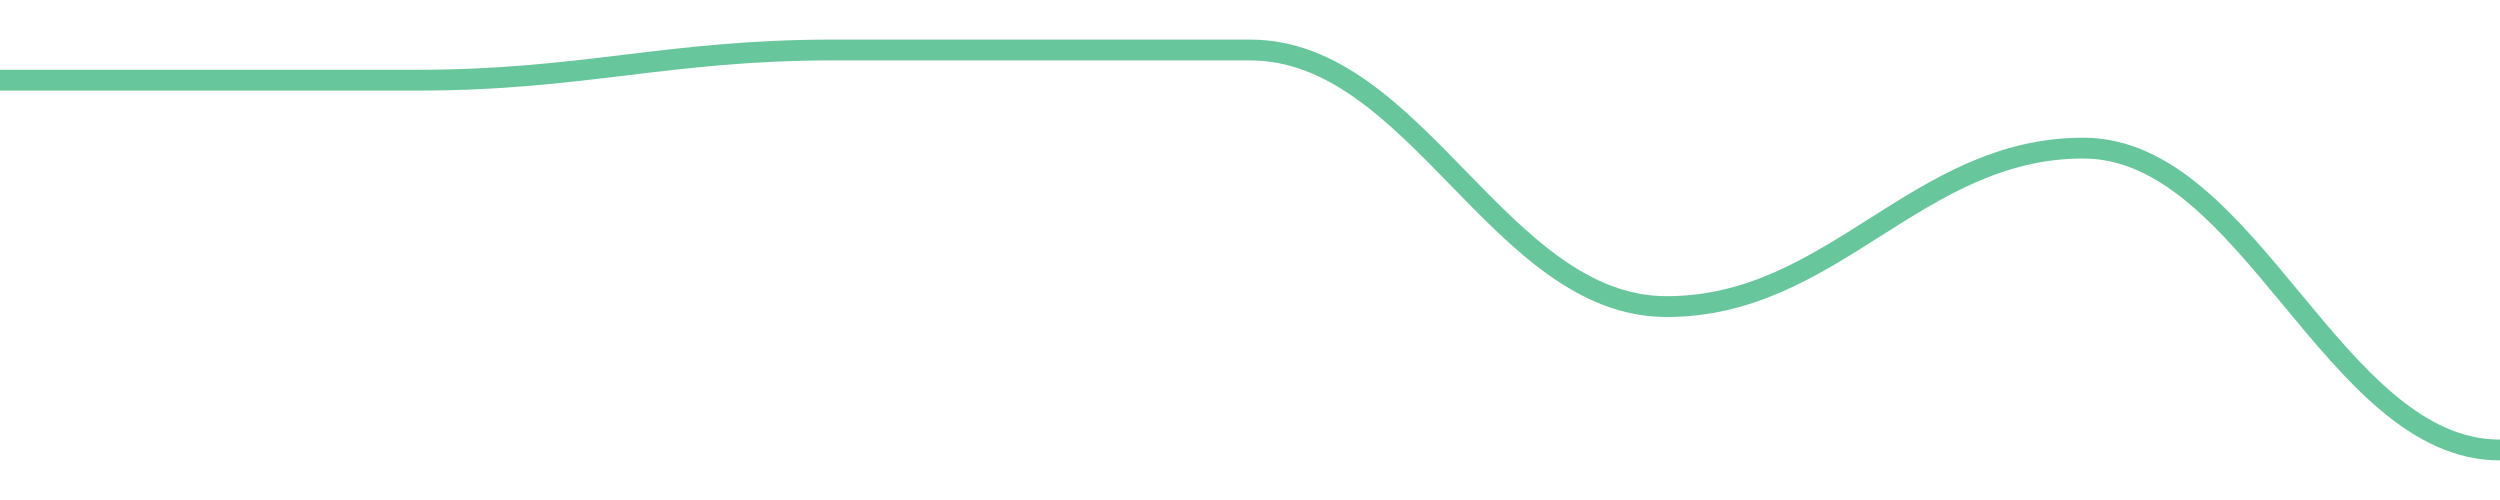
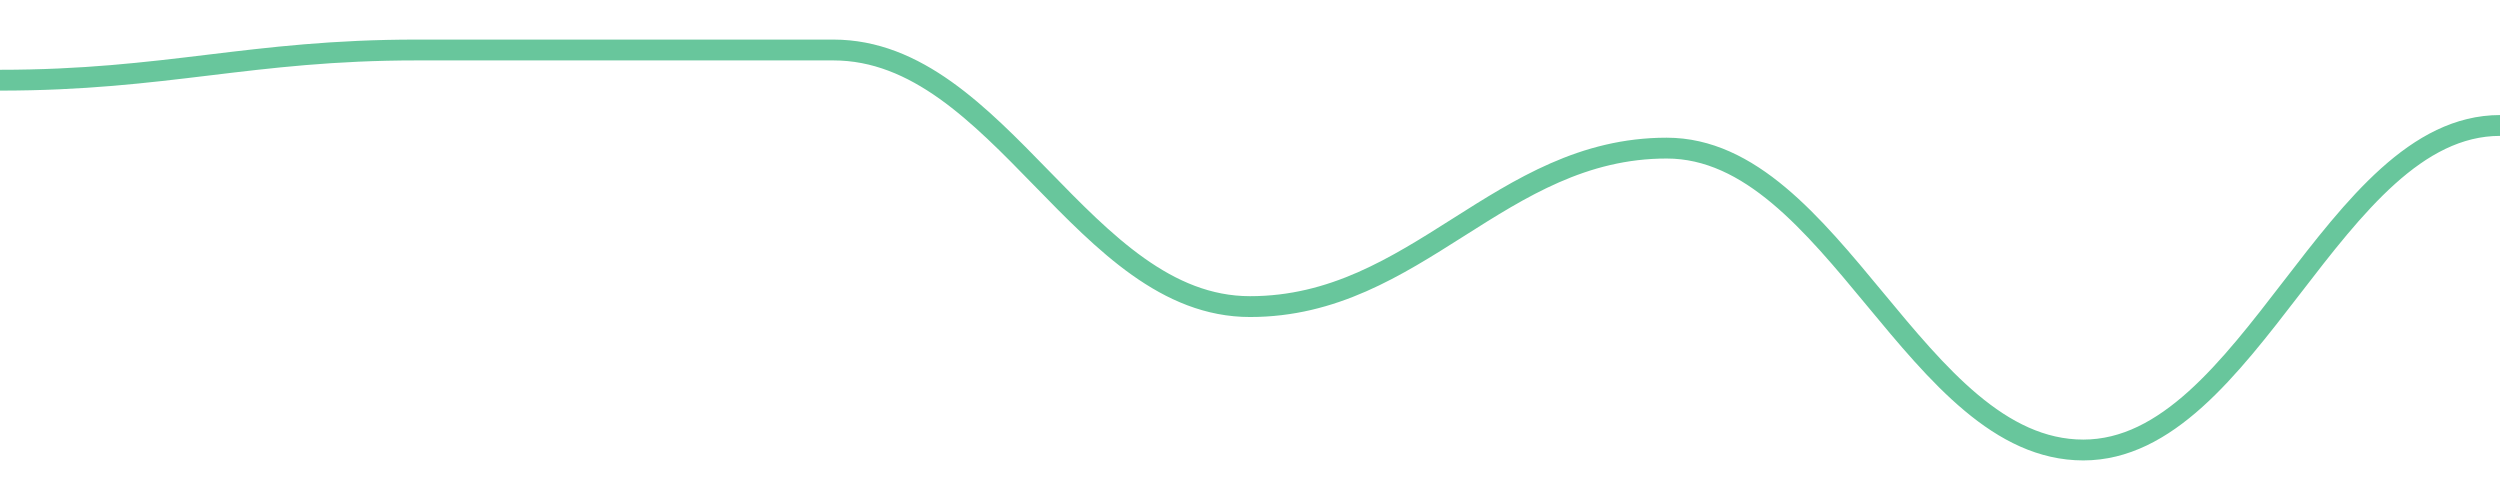
<svg width="180" height="36">
-   <path d="M 0.0,5.774 C 12.0,5.774 18.0,5.774 30.0,5.774 C 42.0,5.774 48.0,3.6 60.0,3.6 C 72.0,3.6 78.0,3.6 90.0,3.6 C 102.0,3.6 108.0,22.075 120.0,22.075 C 132.0,22.075 138.0,10.664 150.0,10.664 C 162.0,10.664 168.0,32.4 180.0,32.4 " fill="none" stroke="#42b883" stroke-width="1.5" opacity="0.8" />
+   <path d="M 0.0,5.774 C 12.0,5.774 18.0,3.6 30.0,3.6 C 42.0,3.6 48.0,3.6 60.0,3.6 C 72.0,3.6 78.0,22.075 90.0,22.075 C 102.0,22.075 108.0,10.664 120.0,10.664 C 132.0,10.664 138.0,32.4 150.0,32.4 C 162.0,32.4 168.0,9.034 180.0,9.034 " fill="none" stroke="#42b883" stroke-width="1.5" opacity="0.8" />
</svg>
